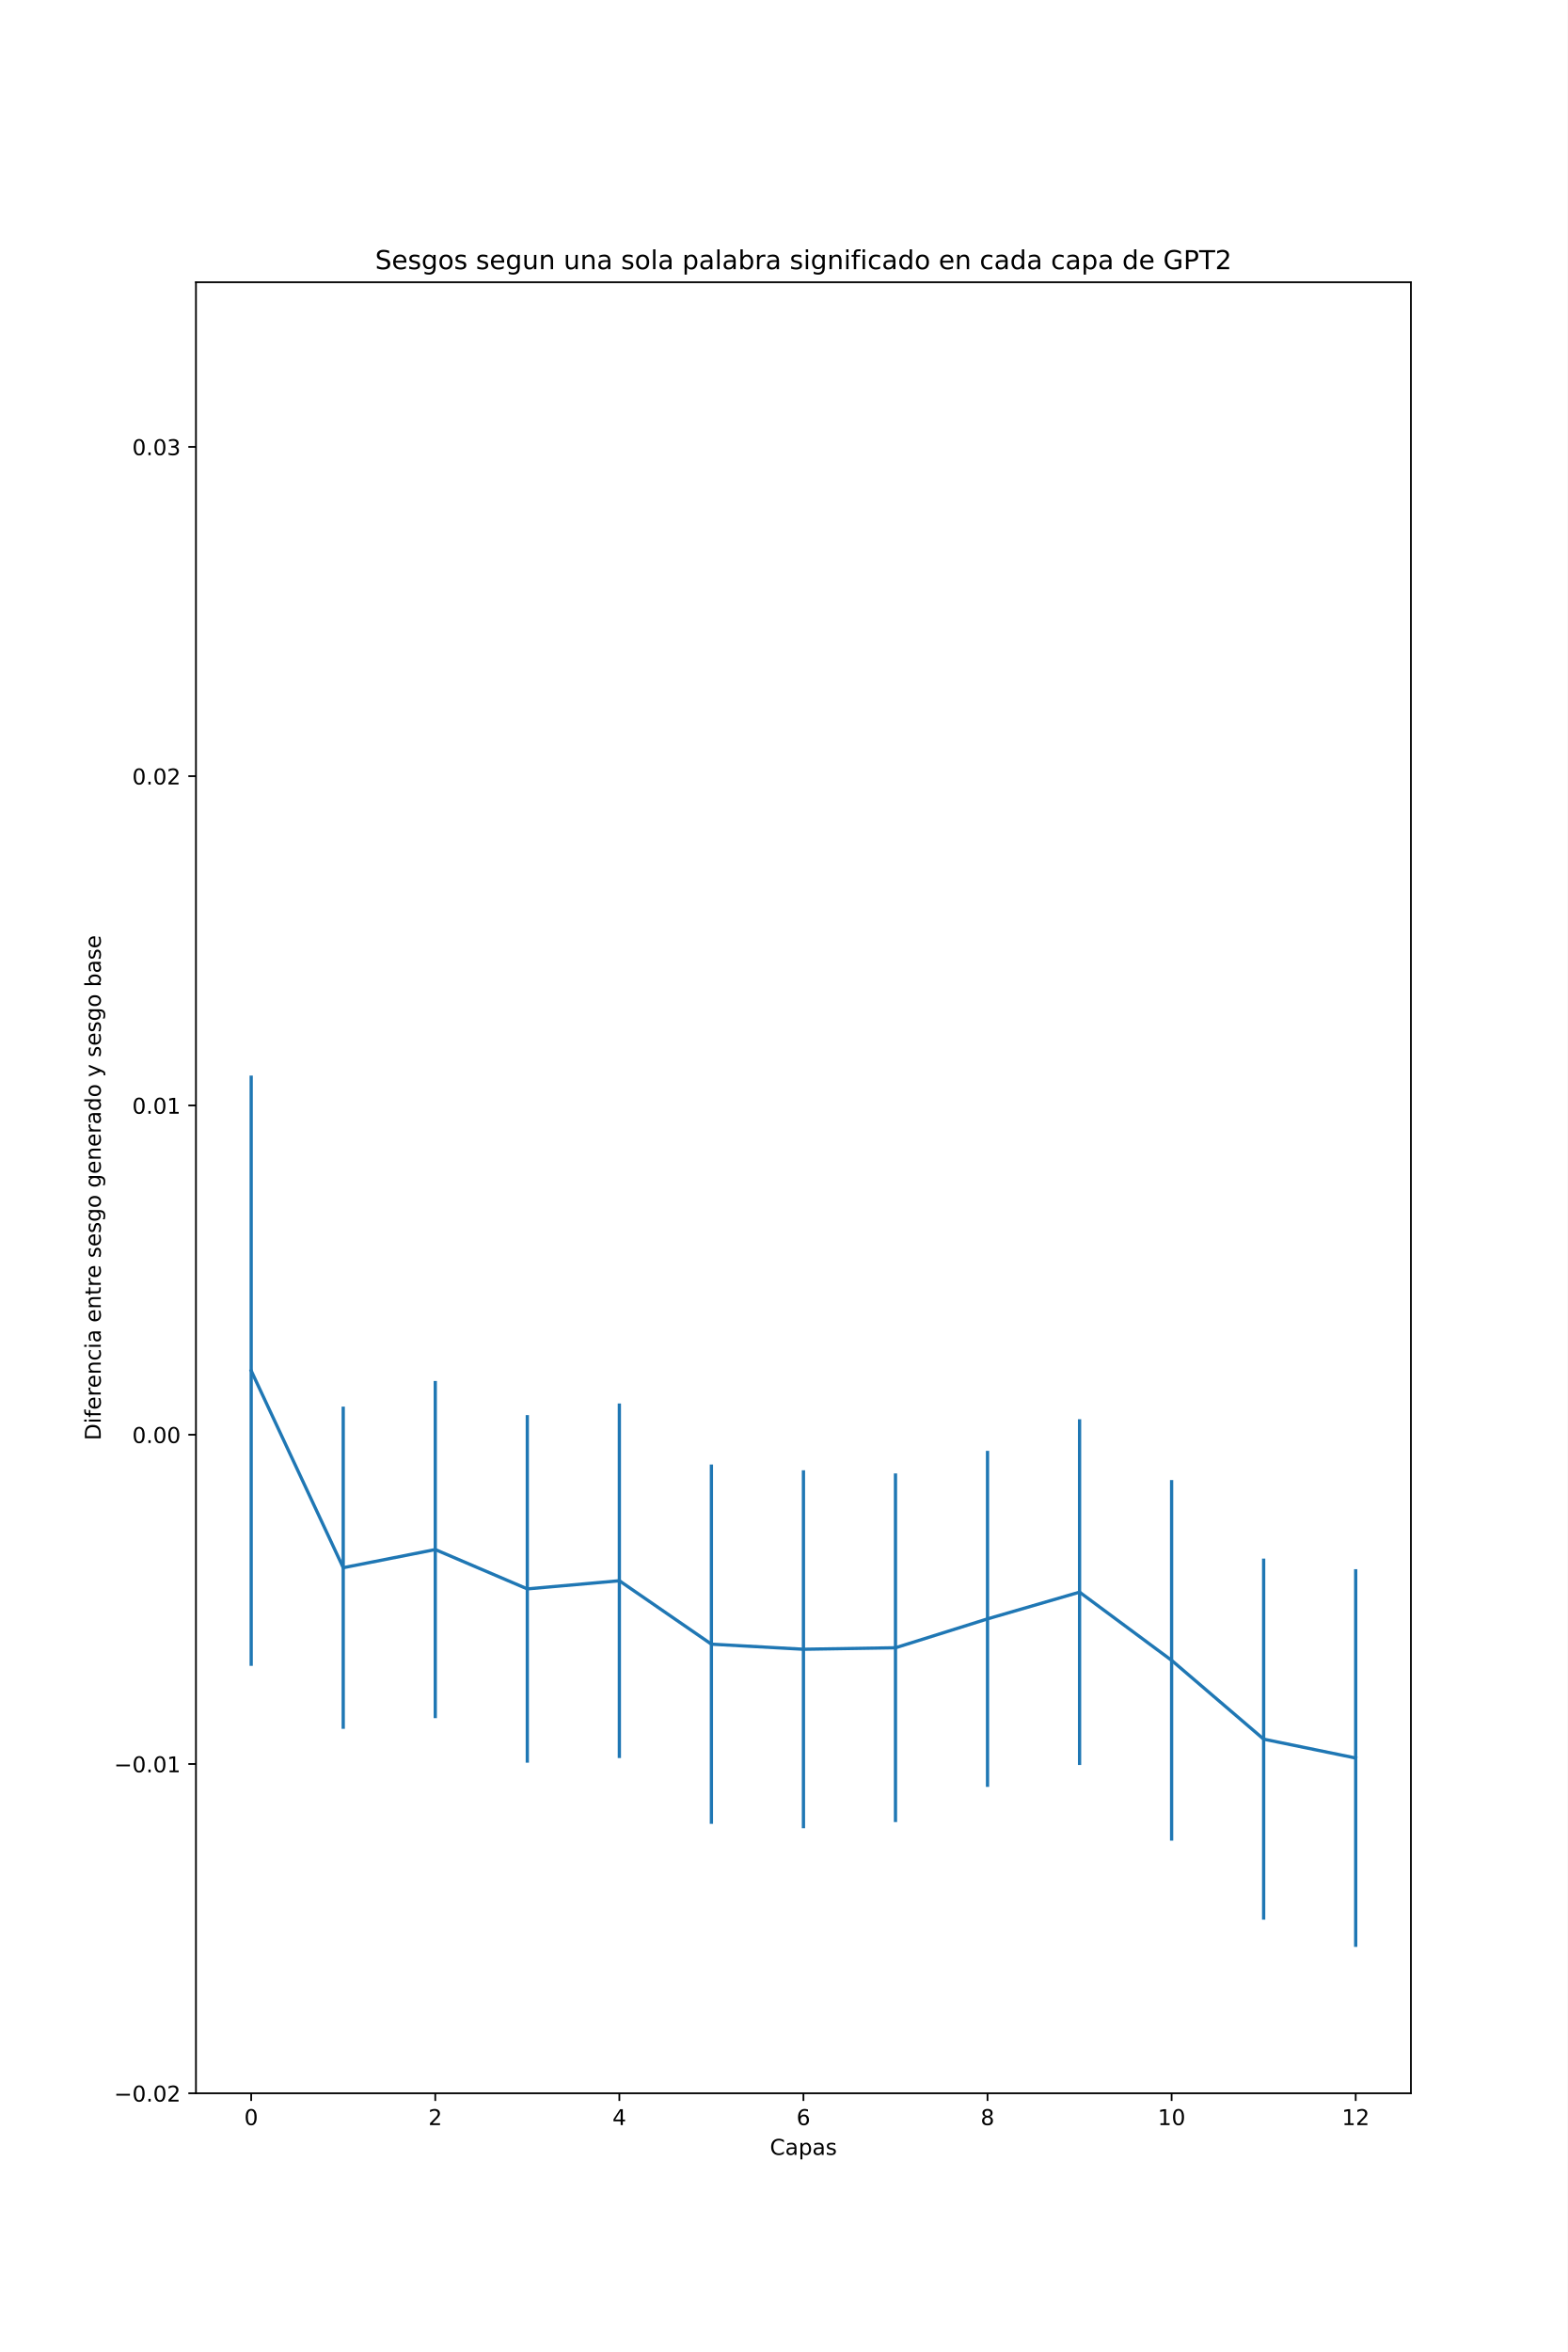
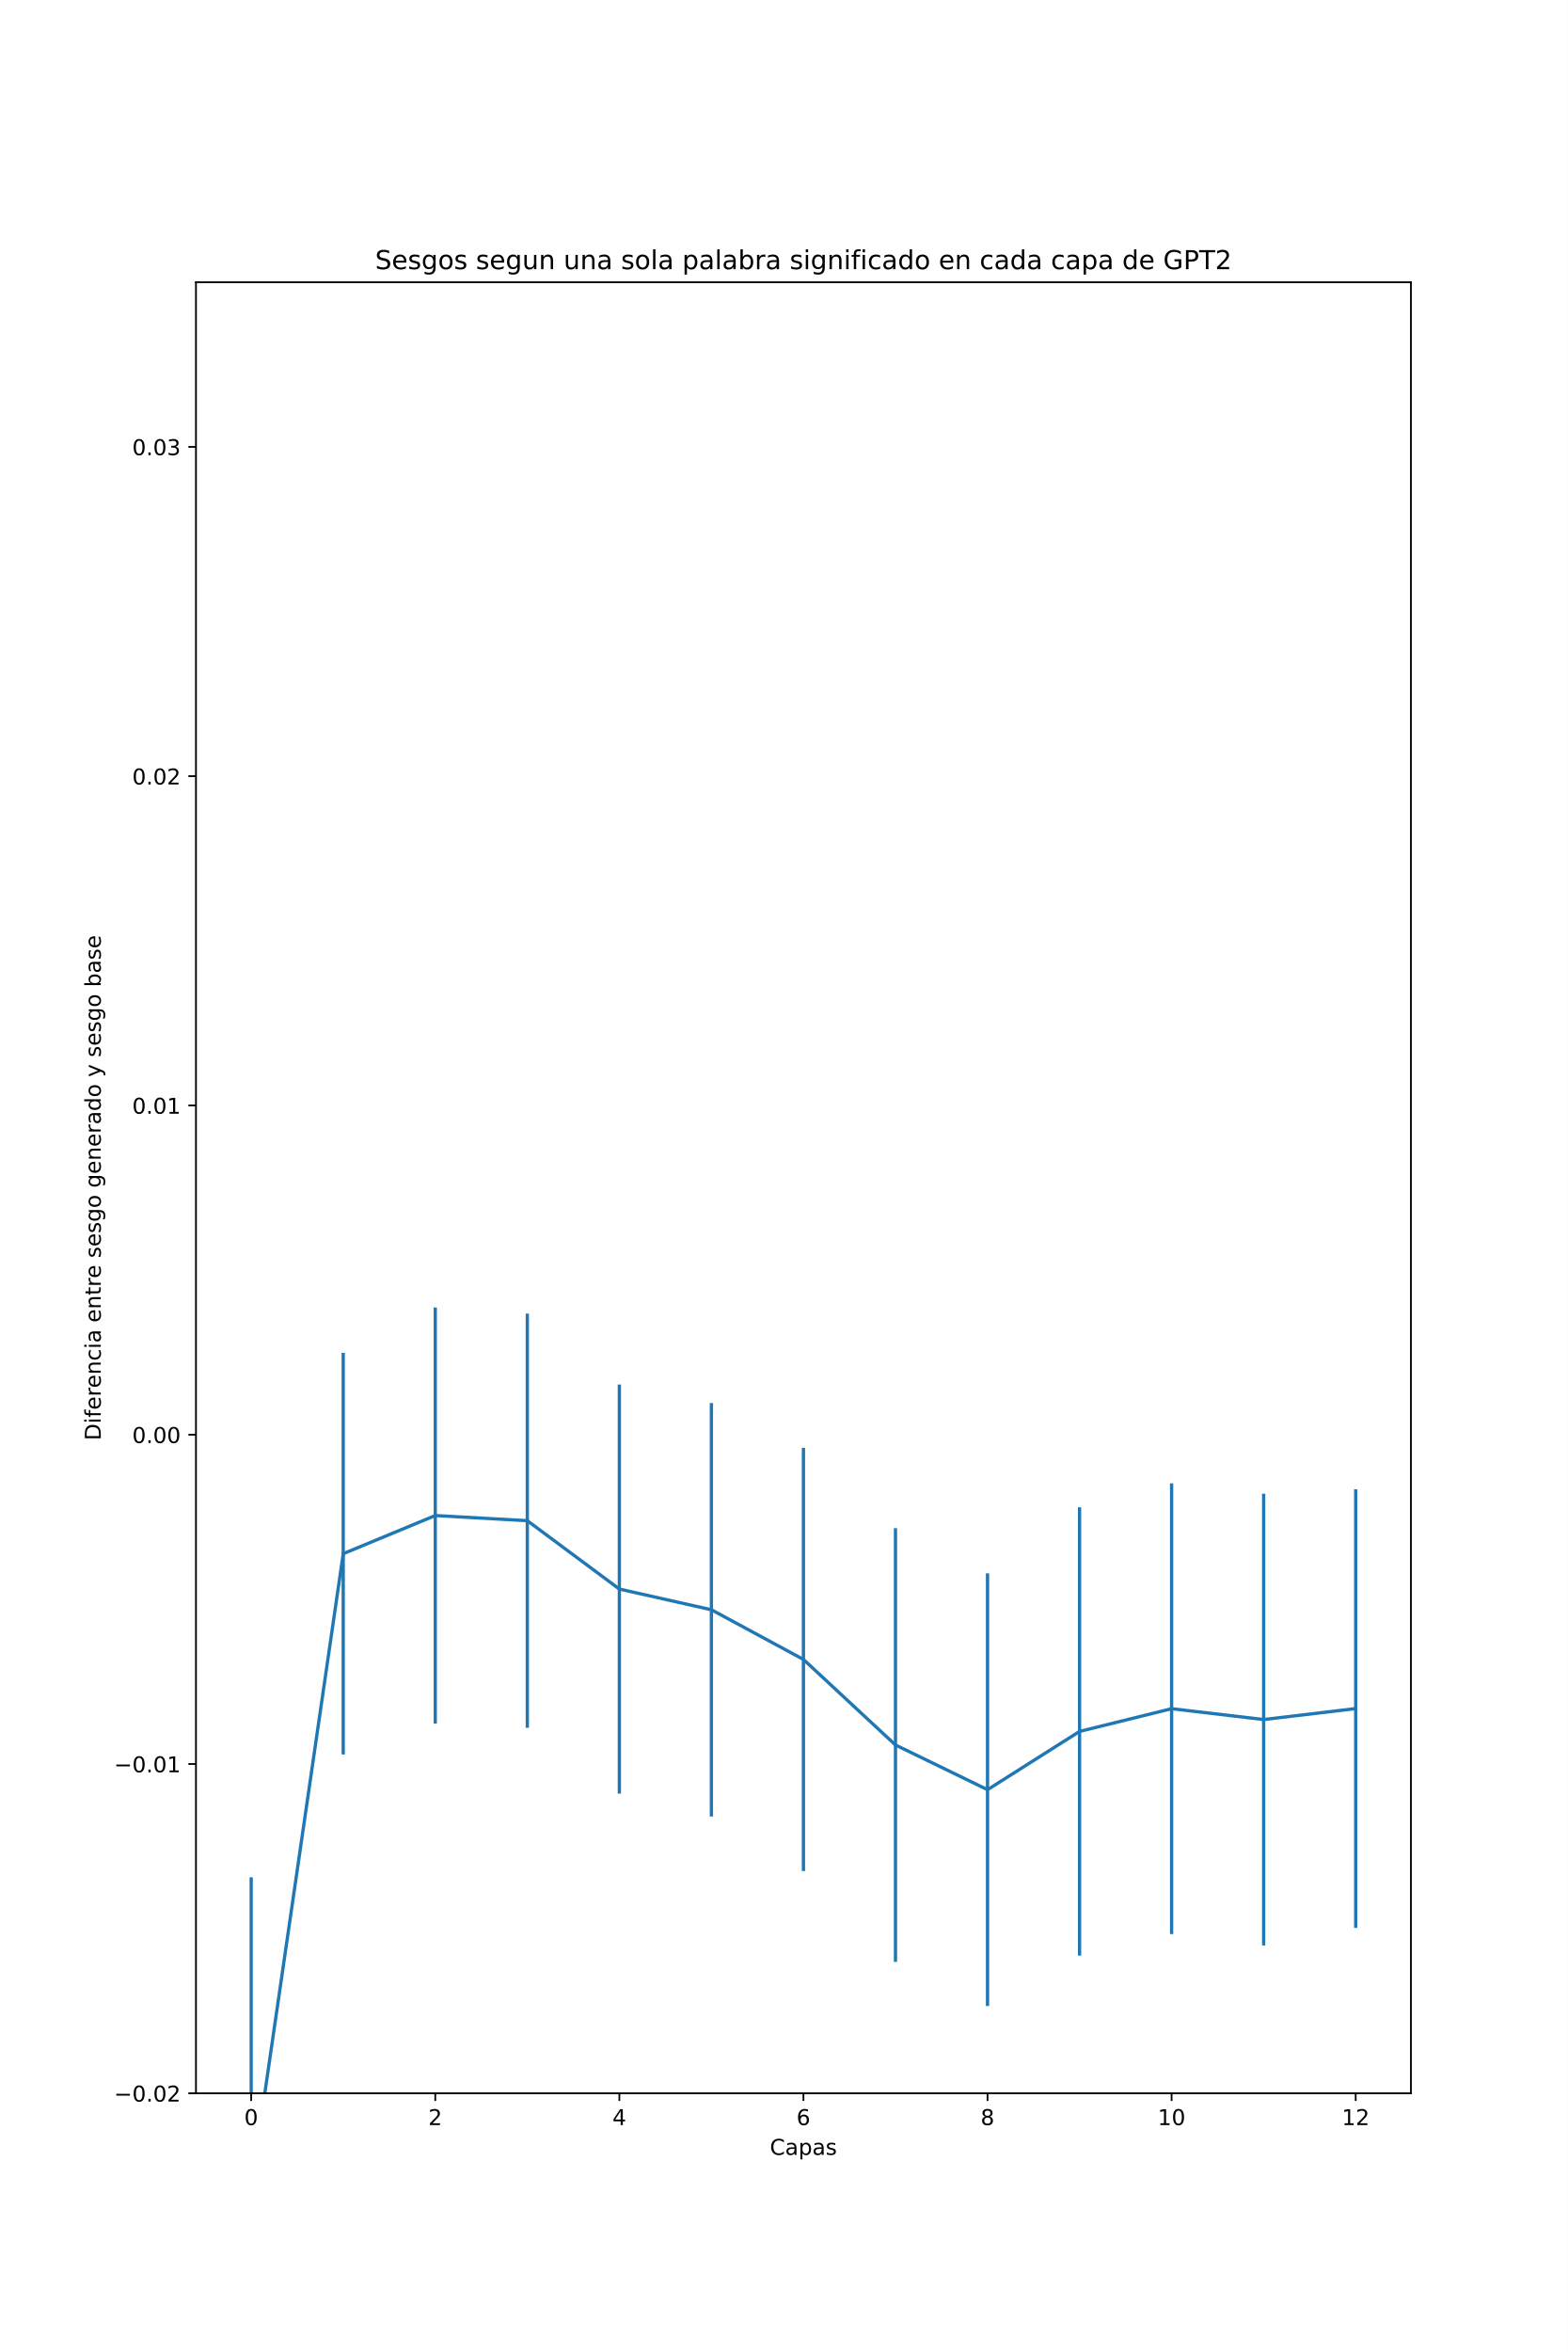
<svg xmlns="http://www.w3.org/2000/svg" xmlns:xlink="http://www.w3.org/1999/xlink" width="720pt" height="1080pt" viewBox="0 0 720 1080" version="1.1">
  <defs>
    <style type="text/css">*{stroke-linejoin: round; stroke-linecap: butt}</style>
  </defs>
  <g id="figure_1">
    <g id="patch_1">
      <path d="M 0 1080  L 720 1080  L 720 0  L 0 0  z " style="fill: #ffffff" />
    </g>
    <g id="axes_1">
      <g id="patch_2">
        <path d="M 90 961.2  L 648 961.2  L 648 129.6  L 90 129.6  z " style="fill: #ffffff" />
      </g>
      <g id="matplotlib.axis_1">
        <g id="xtick_1">
          <g id="line2d_1">
            <defs>
-               <path id="ma7f79586a3" d="M 0 0  L 0 3.5  " style="stroke: #000000; stroke-width: 0.8" />
+               <path id="mb3f94dcd58" d="M 0 0  L 0 3.5  " style="stroke: #000000; stroke-width: 0.8" />
            </defs>
            <g>
-               <use xlink:href="#ma7f79586a3" x="115.364" y="961.2" style="stroke: #000000; stroke-width: 0.8" />
+               <use xlink:href="#mb3f94dcd58" x="115.364" y="961.2" style="stroke: #000000; stroke-width: 0.8" />
            </g>
          </g>
          <g id="text_1">
            <g transform="translate(112.1824 975.7984) scale(0.1 -0.1)">
              <defs>
                <path id="DejaVuSans-30" d="M 2034 4250  Q 1547 4250 1301 3770  Q 1056 3291 1056 2328  Q 1056 1369 1301 889  Q 1547 409 2034 409  Q 2525 409 2770 889  Q 3016 1369 3016 2328  Q 3016 3291 2770 3770  Q 2525 4250 2034 4250  z M 2034 4750  Q 2819 4750 3233 4129  Q 3647 3509 3647 2328  Q 3647 1150 3233 529  Q 2819 -91 2034 -91  Q 1250 -91 836 529  Q 422 1150 422 2328  Q 422 3509 836 4129  Q 1250 4750 2034 4750  z " transform="scale(0.015625)" />
              </defs>
              <use xlink:href="#DejaVuSans-30" />
            </g>
          </g>
        </g>
        <g id="xtick_2">
          <g id="line2d_2">
            <g>
-               <use xlink:href="#ma7f79586a3" x="199.909" y="961.2" style="stroke: #000000; stroke-width: 0.8" />
+               <use xlink:href="#mb3f94dcd58" x="199.909" y="961.2" style="stroke: #000000; stroke-width: 0.8" />
            </g>
          </g>
          <g id="text_2">
            <g transform="translate(196.7278 975.7984) scale(0.1 -0.1)">
              <defs>
                <path id="DejaVuSans-32" d="M 1228 531  L 3431 531  L 3431 0  L 469 0  L 469 531  Q 828 903 1448 1529  Q 2069 2156 2228 2338  Q 2531 2678 2651 2914  Q 2772 3150 2772 3378  Q 2772 3750 2511 3984  Q 2250 4219 1831 4219  Q 1534 4219 1204 4116  Q 875 4013 500 3803  L 500 4441  Q 881 4594 1212 4672  Q 1544 4750 1819 4750  Q 2544 4750 2975 4387  Q 3406 4025 3406 3419  Q 3406 3131 3298 2873  Q 3191 2616 2906 2266  Q 2828 2175 2409 1742  Q 1991 1309 1228 531  z " transform="scale(0.015625)" />
              </defs>
              <use xlink:href="#DejaVuSans-32" />
            </g>
          </g>
        </g>
        <g id="xtick_3">
          <g id="line2d_3">
            <g>
-               <use xlink:href="#ma7f79586a3" x="284.455" y="961.2" style="stroke: #000000; stroke-width: 0.8" />
+               <use xlink:href="#mb3f94dcd58" x="284.455" y="961.2" style="stroke: #000000; stroke-width: 0.8" />
            </g>
          </g>
          <g id="text_3">
            <g transform="translate(281.2733 975.7984) scale(0.1 -0.1)">
              <defs>
                <path id="DejaVuSans-34" d="M 2419 4116  L 825 1625  L 2419 1625  L 2419 4116  z M 2253 4666  L 3047 4666  L 3047 1625  L 3713 1625  L 3713 1100  L 3047 1100  L 3047 0  L 2419 0  L 2419 1100  L 313 1100  L 313 1709  L 2253 4666  z " transform="scale(0.015625)" />
              </defs>
              <use xlink:href="#DejaVuSans-34" />
            </g>
          </g>
        </g>
        <g id="xtick_4">
          <g id="line2d_4">
            <g>
-               <use xlink:href="#ma7f79586a3" x="369" y="961.2" style="stroke: #000000; stroke-width: 0.8" />
+               <use xlink:href="#mb3f94dcd58" x="369" y="961.2" style="stroke: #000000; stroke-width: 0.8" />
            </g>
          </g>
          <g id="text_4">
            <g transform="translate(365.8188 975.7984) scale(0.1 -0.1)">
              <defs>
                <path id="DejaVuSans-36" d="M 2113 2584  Q 1688 2584 1439 2293  Q 1191 2003 1191 1497  Q 1191 994 1439 701  Q 1688 409 2113 409  Q 2538 409 2786 701  Q 3034 994 3034 1497  Q 3034 2003 2786 2293  Q 2538 2584 2113 2584  z M 3366 4563  L 3366 3988  Q 3128 4100 2886 4159  Q 2644 4219 2406 4219  Q 1781 4219 1451 3797  Q 1122 3375 1075 2522  Q 1259 2794 1537 2939  Q 1816 3084 2150 3084  Q 2853 3084 3261 2657  Q 3669 2231 3669 1497  Q 3669 778 3244 343  Q 2819 -91 2113 -91  Q 1303 -91 875 529  Q 447 1150 447 2328  Q 447 3434 972 4092  Q 1497 4750 2381 4750  Q 2619 4750 2861 4703  Q 3103 4656 3366 4563  z " transform="scale(0.015625)" />
              </defs>
              <use xlink:href="#DejaVuSans-36" />
            </g>
          </g>
        </g>
        <g id="xtick_5">
          <g id="line2d_5">
            <g>
-               <use xlink:href="#ma7f79586a3" x="453.545" y="961.2" style="stroke: #000000; stroke-width: 0.8" />
+               <use xlink:href="#mb3f94dcd58" x="453.545" y="961.2" style="stroke: #000000; stroke-width: 0.8" />
            </g>
          </g>
          <g id="text_5">
            <g transform="translate(450.3642 975.7984) scale(0.1 -0.1)">
              <defs>
                <path id="DejaVuSans-38" d="M 2034 2216  Q 1584 2216 1326 1975  Q 1069 1734 1069 1313  Q 1069 891 1326 650  Q 1584 409 2034 409  Q 2484 409 2743 651  Q 3003 894 3003 1313  Q 3003 1734 2745 1975  Q 2488 2216 2034 2216  z M 1403 2484  Q 997 2584 770 2862  Q 544 3141 544 3541  Q 544 4100 942 4425  Q 1341 4750 2034 4750  Q 2731 4750 3128 4425  Q 3525 4100 3525 3541  Q 3525 3141 3298 2862  Q 3072 2584 2669 2484  Q 3125 2378 3379 2068  Q 3634 1759 3634 1313  Q 3634 634 3220 271  Q 2806 -91 2034 -91  Q 1263 -91 848 271  Q 434 634 434 1313  Q 434 1759 690 2068  Q 947 2378 1403 2484  z M 1172 3481  Q 1172 3119 1398 2916  Q 1625 2713 2034 2713  Q 2441 2713 2670 2916  Q 2900 3119 2900 3481  Q 2900 3844 2670 4047  Q 2441 4250 2034 4250  Q 1625 4250 1398 4047  Q 1172 3844 1172 3481  z " transform="scale(0.015625)" />
              </defs>
              <use xlink:href="#DejaVuSans-38" />
            </g>
          </g>
        </g>
        <g id="xtick_6">
          <g id="line2d_6">
            <g>
-               <use xlink:href="#ma7f79586a3" x="538.091" y="961.2" style="stroke: #000000; stroke-width: 0.8" />
+               <use xlink:href="#mb3f94dcd58" x="538.091" y="961.2" style="stroke: #000000; stroke-width: 0.8" />
            </g>
          </g>
          <g id="text_6">
            <g transform="translate(531.7284 975.7984) scale(0.1 -0.1)">
              <defs>
                <path id="DejaVuSans-31" d="M 794 531  L 1825 531  L 1825 4091  L 703 3866  L 703 4441  L 1819 4666  L 2450 4666  L 2450 531  L 3481 531  L 3481 0  L 794 0  L 794 531  z " transform="scale(0.015625)" />
              </defs>
              <use xlink:href="#DejaVuSans-31" />
              <use xlink:href="#DejaVuSans-30" x="63.623" />
            </g>
          </g>
        </g>
        <g id="xtick_7">
          <g id="line2d_7">
            <g>
-               <use xlink:href="#ma7f79586a3" x="622.636" y="961.2" style="stroke: #000000; stroke-width: 0.8" />
+               <use xlink:href="#mb3f94dcd58" x="622.636" y="961.2" style="stroke: #000000; stroke-width: 0.8" />
            </g>
          </g>
          <g id="text_7">
            <g transform="translate(616.2739 975.7984) scale(0.1 -0.1)">
              <use xlink:href="#DejaVuSans-31" />
              <use xlink:href="#DejaVuSans-32" x="63.623" />
            </g>
          </g>
        </g>
        <g id="text_8">
          <g transform="translate(353.6016 989.4766) scale(0.1 -0.1)">
            <defs>
              <path id="DejaVuSans-43" d="M 4122 4306  L 4122 3641  Q 3803 3938 3442 4084  Q 3081 4231 2675 4231  Q 1875 4231 1450 3742  Q 1025 3253 1025 2328  Q 1025 1406 1450 917  Q 1875 428 2675 428  Q 3081 428 3442 575  Q 3803 722 4122 1019  L 4122 359  Q 3791 134 3420 21  Q 3050 -91 2638 -91  Q 1578 -91 968 557  Q 359 1206 359 2328  Q 359 3453 968 4101  Q 1578 4750 2638 4750  Q 3056 4750 3426 4639  Q 3797 4528 4122 4306  z " transform="scale(0.015625)" />
              <path id="DejaVuSans-61" d="M 2194 1759  Q 1497 1759 1228 1600  Q 959 1441 959 1056  Q 959 750 1161 570  Q 1363 391 1709 391  Q 2188 391 2477 730  Q 2766 1069 2766 1631  L 2766 1759  L 2194 1759  z M 3341 1997  L 3341 0  L 2766 0  L 2766 531  Q 2569 213 2275 61  Q 1981 -91 1556 -91  Q 1019 -91 701 211  Q 384 513 384 1019  Q 384 1609 779 1909  Q 1175 2209 1959 2209  L 2766 2209  L 2766 2266  Q 2766 2663 2505 2880  Q 2244 3097 1772 3097  Q 1472 3097 1187 3025  Q 903 2953 641 2809  L 641 3341  Q 956 3463 1253 3523  Q 1550 3584 1831 3584  Q 2591 3584 2966 3190  Q 3341 2797 3341 1997  z " transform="scale(0.015625)" />
              <path id="DejaVuSans-70" d="M 1159 525  L 1159 -1331  L 581 -1331  L 581 3500  L 1159 3500  L 1159 2969  Q 1341 3281 1617 3432  Q 1894 3584 2278 3584  Q 2916 3584 3314 3078  Q 3713 2572 3713 1747  Q 3713 922 3314 415  Q 2916 -91 2278 -91  Q 1894 -91 1617 61  Q 1341 213 1159 525  z M 3116 1747  Q 3116 2381 2855 2742  Q 2594 3103 2138 3103  Q 1681 3103 1420 2742  Q 1159 2381 1159 1747  Q 1159 1113 1420 752  Q 1681 391 2138 391  Q 2594 391 2855 752  Q 3116 1113 3116 1747  z " transform="scale(0.015625)" />
              <path id="DejaVuSans-73" d="M 2834 3397  L 2834 2853  Q 2591 2978 2328 3040  Q 2066 3103 1784 3103  Q 1356 3103 1142 2972  Q 928 2841 928 2578  Q 928 2378 1081 2264  Q 1234 2150 1697 2047  L 1894 2003  Q 2506 1872 2764 1633  Q 3022 1394 3022 966  Q 3022 478 2636 193  Q 2250 -91 1575 -91  Q 1294 -91 989 -36  Q 684 19 347 128  L 347 722  Q 666 556 975 473  Q 1284 391 1588 391  Q 1994 391 2212 530  Q 2431 669 2431 922  Q 2431 1156 2273 1281  Q 2116 1406 1581 1522  L 1381 1569  Q 847 1681 609 1914  Q 372 2147 372 2553  Q 372 3047 722 3315  Q 1072 3584 1716 3584  Q 2034 3584 2315 3537  Q 2597 3491 2834 3397  z " transform="scale(0.015625)" />
            </defs>
            <use xlink:href="#DejaVuSans-43" />
            <use xlink:href="#DejaVuSans-61" x="69.824" />
            <use xlink:href="#DejaVuSans-70" x="131.104" />
            <use xlink:href="#DejaVuSans-61" x="194.58" />
            <use xlink:href="#DejaVuSans-73" x="255.859" />
          </g>
        </g>
      </g>
      <g id="matplotlib.axis_2">
        <g id="ytick_1">
          <g id="line2d_8">
            <defs>
-               <path id="m3b6ed5ab7c" d="M 0 0  L -3.5 0  " style="stroke: #000000; stroke-width: 0.8" />
+               <path id="mb76a7fecb4" d="M 0 0  L -3.5 0  " style="stroke: #000000; stroke-width: 0.8" />
            </defs>
            <g>
-               <use xlink:href="#m3b6ed5ab7c" x="90" y="961.2" style="stroke: #000000; stroke-width: 0.8" />
+               <use xlink:href="#mb76a7fecb4" x="90" y="961.2" style="stroke: #000000; stroke-width: 0.8" />
            </g>
          </g>
          <g id="text_9">
            <g transform="translate(52.35469 964.9992) scale(0.1 -0.1)">
              <defs>
                <path id="DejaVuSans-2212" d="M 678 2272  L 4684 2272  L 4684 1741  L 678 1741  L 678 2272  z " transform="scale(0.015625)" />
                <path id="DejaVuSans-2e" d="M 684 794  L 1344 794  L 1344 0  L 684 0  L 684 794  z " transform="scale(0.015625)" />
              </defs>
              <use xlink:href="#DejaVuSans-2212" />
              <use xlink:href="#DejaVuSans-30" x="83.789" />
              <use xlink:href="#DejaVuSans-2e" x="147.412" />
              <use xlink:href="#DejaVuSans-30" x="179.199" />
              <use xlink:href="#DejaVuSans-32" x="242.822" />
            </g>
          </g>
        </g>
        <g id="ytick_2">
          <g id="line2d_9">
            <g>
-               <use xlink:href="#m3b6ed5ab7c" x="90" y="810" style="stroke: #000000; stroke-width: 0.8" />
+               <use xlink:href="#mb76a7fecb4" x="90" y="810" style="stroke: #000000; stroke-width: 0.8" />
            </g>
          </g>
          <g id="text_10">
            <g transform="translate(52.35469 813.7992) scale(0.1 -0.1)">
              <use xlink:href="#DejaVuSans-2212" />
              <use xlink:href="#DejaVuSans-30" x="83.789" />
              <use xlink:href="#DejaVuSans-2e" x="147.412" />
              <use xlink:href="#DejaVuSans-30" x="179.199" />
              <use xlink:href="#DejaVuSans-31" x="242.822" />
            </g>
          </g>
        </g>
        <g id="ytick_3">
          <g id="line2d_10">
            <g>
-               <use xlink:href="#m3b6ed5ab7c" x="90" y="658.8" style="stroke: #000000; stroke-width: 0.8" />
+               <use xlink:href="#mb76a7fecb4" x="90" y="658.8" style="stroke: #000000; stroke-width: 0.8" />
            </g>
          </g>
          <g id="text_11">
            <g transform="translate(60.73438 662.5992) scale(0.1 -0.1)">
              <use xlink:href="#DejaVuSans-30" />
              <use xlink:href="#DejaVuSans-2e" x="63.623" />
              <use xlink:href="#DejaVuSans-30" x="95.41" />
              <use xlink:href="#DejaVuSans-30" x="159.033" />
            </g>
          </g>
        </g>
        <g id="ytick_4">
          <g id="line2d_11">
            <g>
-               <use xlink:href="#m3b6ed5ab7c" x="90" y="507.6" style="stroke: #000000; stroke-width: 0.8" />
+               <use xlink:href="#mb76a7fecb4" x="90" y="507.6" style="stroke: #000000; stroke-width: 0.8" />
            </g>
          </g>
          <g id="text_12">
            <g transform="translate(60.73438 511.3992) scale(0.1 -0.1)">
              <use xlink:href="#DejaVuSans-30" />
              <use xlink:href="#DejaVuSans-2e" x="63.623" />
              <use xlink:href="#DejaVuSans-30" x="95.41" />
              <use xlink:href="#DejaVuSans-31" x="159.033" />
            </g>
          </g>
        </g>
        <g id="ytick_5">
          <g id="line2d_12">
            <g>
-               <use xlink:href="#m3b6ed5ab7c" x="90" y="356.4" style="stroke: #000000; stroke-width: 0.8" />
+               <use xlink:href="#mb76a7fecb4" x="90" y="356.4" style="stroke: #000000; stroke-width: 0.8" />
            </g>
          </g>
          <g id="text_13">
            <g transform="translate(60.73438 360.1992) scale(0.1 -0.1)">
              <use xlink:href="#DejaVuSans-30" />
              <use xlink:href="#DejaVuSans-2e" x="63.623" />
              <use xlink:href="#DejaVuSans-30" x="95.41" />
              <use xlink:href="#DejaVuSans-32" x="159.033" />
            </g>
          </g>
        </g>
        <g id="ytick_6">
          <g id="line2d_13">
            <g>
-               <use xlink:href="#m3b6ed5ab7c" x="90" y="205.2" style="stroke: #000000; stroke-width: 0.8" />
+               <use xlink:href="#mb76a7fecb4" x="90" y="205.2" style="stroke: #000000; stroke-width: 0.8" />
            </g>
          </g>
          <g id="text_14">
            <g transform="translate(60.73438 208.9992) scale(0.1 -0.1)">
              <defs>
                <path id="DejaVuSans-33" d="M 2597 2516  Q 3050 2419 3304 2112  Q 3559 1806 3559 1356  Q 3559 666 3084 287  Q 2609 -91 1734 -91  Q 1441 -91 1130 -33  Q 819 25 488 141  L 488 750  Q 750 597 1062 519  Q 1375 441 1716 441  Q 2309 441 2620 675  Q 2931 909 2931 1356  Q 2931 1769 2642 2001  Q 2353 2234 1838 2234  L 1294 2234  L 1294 2753  L 1863 2753  Q 2328 2753 2575 2939  Q 2822 3125 2822 3475  Q 2822 3834 2567 4026  Q 2313 4219 1838 4219  Q 1578 4219 1281 4162  Q 984 4106 628 3988  L 628 4550  Q 988 4650 1302 4700  Q 1616 4750 1894 4750  Q 2613 4750 3031 4423  Q 3450 4097 3450 3541  Q 3450 3153 3228 2886  Q 3006 2619 2597 2516  z " transform="scale(0.015625)" />
              </defs>
              <use xlink:href="#DejaVuSans-30" />
              <use xlink:href="#DejaVuSans-2e" x="63.623" />
              <use xlink:href="#DejaVuSans-30" x="95.41" />
              <use xlink:href="#DejaVuSans-33" x="159.033" />
            </g>
          </g>
        </g>
        <g id="text_15">
          <g transform="translate(46.275 661.393) rotate(-90) scale(0.1 -0.1)">
            <defs>
              <path id="DejaVuSans-44" d="M 1259 4147  L 1259 519  L 2022 519  Q 2988 519 3436 956  Q 3884 1394 3884 2338  Q 3884 3275 3436 3711  Q 2988 4147 2022 4147  L 1259 4147  z M 628 4666  L 1925 4666  Q 3281 4666 3915 4102  Q 4550 3538 4550 2338  Q 4550 1131 3912 565  Q 3275 0 1925 0  L 628 0  L 628 4666  z " transform="scale(0.015625)" />
              <path id="DejaVuSans-69" d="M 603 3500  L 1178 3500  L 1178 0  L 603 0  L 603 3500  z M 603 4863  L 1178 4863  L 1178 4134  L 603 4134  L 603 4863  z " transform="scale(0.015625)" />
              <path id="DejaVuSans-66" d="M 2375 4863  L 2375 4384  L 1825 4384  Q 1516 4384 1395 4259  Q 1275 4134 1275 3809  L 1275 3500  L 2222 3500  L 2222 3053  L 1275 3053  L 1275 0  L 697 0  L 697 3053  L 147 3053  L 147 3500  L 697 3500  L 697 3744  Q 697 4328 969 4595  Q 1241 4863 1831 4863  L 2375 4863  z " transform="scale(0.015625)" />
              <path id="DejaVuSans-65" d="M 3597 1894  L 3597 1613  L 953 1613  Q 991 1019 1311 708  Q 1631 397 2203 397  Q 2534 397 2845 478  Q 3156 559 3463 722  L 3463 178  Q 3153 47 2828 -22  Q 2503 -91 2169 -91  Q 1331 -91 842 396  Q 353 884 353 1716  Q 353 2575 817 3079  Q 1281 3584 2069 3584  Q 2775 3584 3186 3129  Q 3597 2675 3597 1894  z M 3022 2063  Q 3016 2534 2758 2815  Q 2500 3097 2075 3097  Q 1594 3097 1305 2825  Q 1016 2553 972 2059  L 3022 2063  z " transform="scale(0.015625)" />
              <path id="DejaVuSans-72" d="M 2631 2963  Q 2534 3019 2420 3045  Q 2306 3072 2169 3072  Q 1681 3072 1420 2755  Q 1159 2438 1159 1844  L 1159 0  L 581 0  L 581 3500  L 1159 3500  L 1159 2956  Q 1341 3275 1631 3429  Q 1922 3584 2338 3584  Q 2397 3584 2469 3576  Q 2541 3569 2628 3553  L 2631 2963  z " transform="scale(0.015625)" />
              <path id="DejaVuSans-6e" d="M 3513 2113  L 3513 0  L 2938 0  L 2938 2094  Q 2938 2591 2744 2837  Q 2550 3084 2163 3084  Q 1697 3084 1428 2787  Q 1159 2491 1159 1978  L 1159 0  L 581 0  L 581 3500  L 1159 3500  L 1159 2956  Q 1366 3272 1645 3428  Q 1925 3584 2291 3584  Q 2894 3584 3203 3211  Q 3513 2838 3513 2113  z " transform="scale(0.015625)" />
              <path id="DejaVuSans-63" d="M 3122 3366  L 3122 2828  Q 2878 2963 2633 3030  Q 2388 3097 2138 3097  Q 1578 3097 1268 2742  Q 959 2388 959 1747  Q 959 1106 1268 751  Q 1578 397 2138 397  Q 2388 397 2633 464  Q 2878 531 3122 666  L 3122 134  Q 2881 22 2623 -34  Q 2366 -91 2075 -91  Q 1284 -91 818 406  Q 353 903 353 1747  Q 353 2603 823 3093  Q 1294 3584 2113 3584  Q 2378 3584 2631 3529  Q 2884 3475 3122 3366  z " transform="scale(0.015625)" />
              <path id="DejaVuSans-20" transform="scale(0.015625)" />
              <path id="DejaVuSans-74" d="M 1172 4494  L 1172 3500  L 2356 3500  L 2356 3053  L 1172 3053  L 1172 1153  Q 1172 725 1289 603  Q 1406 481 1766 481  L 2356 481  L 2356 0  L 1766 0  Q 1100 0 847 248  Q 594 497 594 1153  L 594 3053  L 172 3053  L 172 3500  L 594 3500  L 594 4494  L 1172 4494  z " transform="scale(0.015625)" />
              <path id="DejaVuSans-67" d="M 2906 1791  Q 2906 2416 2648 2759  Q 2391 3103 1925 3103  Q 1463 3103 1205 2759  Q 947 2416 947 1791  Q 947 1169 1205 825  Q 1463 481 1925 481  Q 2391 481 2648 825  Q 2906 1169 2906 1791  z M 3481 434  Q 3481 -459 3084 -895  Q 2688 -1331 1869 -1331  Q 1566 -1331 1297 -1286  Q 1028 -1241 775 -1147  L 775 -588  Q 1028 -725 1275 -790  Q 1522 -856 1778 -856  Q 2344 -856 2625 -561  Q 2906 -266 2906 331  L 2906 616  Q 2728 306 2450 153  Q 2172 0 1784 0  Q 1141 0 747 490  Q 353 981 353 1791  Q 353 2603 747 3093  Q 1141 3584 1784 3584  Q 2172 3584 2450 3431  Q 2728 3278 2906 2969  L 2906 3500  L 3481 3500  L 3481 434  z " transform="scale(0.015625)" />
              <path id="DejaVuSans-6f" d="M 1959 3097  Q 1497 3097 1228 2736  Q 959 2375 959 1747  Q 959 1119 1226 758  Q 1494 397 1959 397  Q 2419 397 2687 759  Q 2956 1122 2956 1747  Q 2956 2369 2687 2733  Q 2419 3097 1959 3097  z M 1959 3584  Q 2709 3584 3137 3096  Q 3566 2609 3566 1747  Q 3566 888 3137 398  Q 2709 -91 1959 -91  Q 1206 -91 779 398  Q 353 888 353 1747  Q 353 2609 779 3096  Q 1206 3584 1959 3584  z " transform="scale(0.015625)" />
              <path id="DejaVuSans-64" d="M 2906 2969  L 2906 4863  L 3481 4863  L 3481 0  L 2906 0  L 2906 525  Q 2725 213 2448 61  Q 2172 -91 1784 -91  Q 1150 -91 751 415  Q 353 922 353 1747  Q 353 2572 751 3078  Q 1150 3584 1784 3584  Q 2172 3584 2448 3432  Q 2725 3281 2906 2969  z M 947 1747  Q 947 1113 1208 752  Q 1469 391 1925 391  Q 2381 391 2643 752  Q 2906 1113 2906 1747  Q 2906 2381 2643 2742  Q 2381 3103 1925 3103  Q 1469 3103 1208 2742  Q 947 2381 947 1747  z " transform="scale(0.015625)" />
              <path id="DejaVuSans-79" d="M 2059 -325  Q 1816 -950 1584 -1140  Q 1353 -1331 966 -1331  L 506 -1331  L 506 -850  L 844 -850  Q 1081 -850 1212 -737  Q 1344 -625 1503 -206  L 1606 56  L 191 3500  L 800 3500  L 1894 763  L 2988 3500  L 3597 3500  L 2059 -325  z " transform="scale(0.015625)" />
              <path id="DejaVuSans-62" d="M 3116 1747  Q 3116 2381 2855 2742  Q 2594 3103 2138 3103  Q 1681 3103 1420 2742  Q 1159 2381 1159 1747  Q 1159 1113 1420 752  Q 1681 391 2138 391  Q 2594 391 2855 752  Q 3116 1113 3116 1747  z M 1159 2969  Q 1341 3281 1617 3432  Q 1894 3584 2278 3584  Q 2916 3584 3314 3078  Q 3713 2572 3713 1747  Q 3713 922 3314 415  Q 2916 -91 2278 -91  Q 1894 -91 1617 61  Q 1341 213 1159 525  L 1159 0  L 581 0  L 581 4863  L 1159 4863  L 1159 2969  z " transform="scale(0.015625)" />
            </defs>
            <use xlink:href="#DejaVuSans-44" />
            <use xlink:href="#DejaVuSans-69" x="77.002" />
            <use xlink:href="#DejaVuSans-66" x="104.785" />
            <use xlink:href="#DejaVuSans-65" x="139.99" />
            <use xlink:href="#DejaVuSans-72" x="201.514" />
            <use xlink:href="#DejaVuSans-65" x="240.377" />
            <use xlink:href="#DejaVuSans-6e" x="301.9" />
            <use xlink:href="#DejaVuSans-63" x="365.279" />
            <use xlink:href="#DejaVuSans-69" x="420.26" />
            <use xlink:href="#DejaVuSans-61" x="448.043" />
            <use xlink:href="#DejaVuSans-20" x="509.322" />
            <use xlink:href="#DejaVuSans-65" x="541.109" />
            <use xlink:href="#DejaVuSans-6e" x="602.633" />
            <use xlink:href="#DejaVuSans-74" x="666.012" />
            <use xlink:href="#DejaVuSans-72" x="705.221" />
            <use xlink:href="#DejaVuSans-65" x="744.084" />
            <use xlink:href="#DejaVuSans-20" x="805.607" />
            <use xlink:href="#DejaVuSans-73" x="837.395" />
            <use xlink:href="#DejaVuSans-65" x="889.494" />
            <use xlink:href="#DejaVuSans-73" x="951.018" />
            <use xlink:href="#DejaVuSans-67" x="1003.117" />
            <use xlink:href="#DejaVuSans-6f" x="1066.594" />
            <use xlink:href="#DejaVuSans-20" x="1127.775" />
            <use xlink:href="#DejaVuSans-67" x="1159.562" />
            <use xlink:href="#DejaVuSans-65" x="1223.039" />
            <use xlink:href="#DejaVuSans-6e" x="1284.562" />
            <use xlink:href="#DejaVuSans-65" x="1347.941" />
            <use xlink:href="#DejaVuSans-72" x="1409.465" />
            <use xlink:href="#DejaVuSans-61" x="1450.578" />
            <use xlink:href="#DejaVuSans-64" x="1511.857" />
            <use xlink:href="#DejaVuSans-6f" x="1575.334" />
            <use xlink:href="#DejaVuSans-20" x="1636.516" />
            <use xlink:href="#DejaVuSans-79" x="1668.303" />
            <use xlink:href="#DejaVuSans-20" x="1727.482" />
            <use xlink:href="#DejaVuSans-73" x="1759.27" />
            <use xlink:href="#DejaVuSans-65" x="1811.369" />
            <use xlink:href="#DejaVuSans-73" x="1872.893" />
            <use xlink:href="#DejaVuSans-67" x="1924.992" />
            <use xlink:href="#DejaVuSans-6f" x="1988.469" />
            <use xlink:href="#DejaVuSans-20" x="2049.65" />
            <use xlink:href="#DejaVuSans-62" x="2081.438" />
            <use xlink:href="#DejaVuSans-61" x="2144.914" />
            <use xlink:href="#DejaVuSans-73" x="2206.193" />
            <use xlink:href="#DejaVuSans-65" x="2258.293" />
          </g>
        </g>
      </g>
      <g id="LineCollection_1">
-         <path d="M 115.364 764.933  L 115.364 493.885  " clip-path="url(#pc31e979565)" style="fill: none; stroke: #1f77b4; stroke-width: 1.5" />
-         <path d="M 157.636 793.83  L 157.636 645.905  " clip-path="url(#pc31e979565)" style="fill: none; stroke: #1f77b4; stroke-width: 1.5" />
-         <path d="M 199.909 788.953  L 199.909 634.119  " clip-path="url(#pc31e979565)" style="fill: none; stroke: #1f77b4; stroke-width: 1.5" />
-         <path d="M 242.182 809.407  L 242.182 649.789  " clip-path="url(#pc31e979565)" style="fill: none; stroke: #1f77b4; stroke-width: 1.5" />
-         <path d="M 284.455 807.256  L 284.455 644.445  " clip-path="url(#pc31e979565)" style="fill: none; stroke: #1f77b4; stroke-width: 1.5" />
-         <path d="M 326.727 837.465  L 326.727 672.481  " clip-path="url(#pc31e979565)" style="fill: none; stroke: #1f77b4; stroke-width: 1.5" />
-         <path d="M 369 839.479  L 369 675.142  " clip-path="url(#pc31e979565)" style="fill: none; stroke: #1f77b4; stroke-width: 1.5" />
-         <path d="M 411.273 836.676  L 411.273 676.572  " clip-path="url(#pc31e979565)" style="fill: none; stroke: #1f77b4; stroke-width: 1.5" />
-         <path d="M 453.545 820.522  L 453.545 666.201  " clip-path="url(#pc31e979565)" style="fill: none; stroke: #1f77b4; stroke-width: 1.5" />
-         <path d="M 495.818 810.475  L 495.818 651.696  " clip-path="url(#pc31e979565)" style="fill: none; stroke: #1f77b4; stroke-width: 1.5" />
-         <path d="M 538.091 845.185  L 538.091 679.625  " clip-path="url(#pc31e979565)" style="fill: none; stroke: #1f77b4; stroke-width: 1.5" />
-         <path d="M 580.364 881.485  L 580.364 715.69  " clip-path="url(#pc31e979565)" style="fill: none; stroke: #1f77b4; stroke-width: 1.5" />
-         <path d="M 622.636 893.971  L 622.636 720.543  " clip-path="url(#pc31e979565)" style="fill: none; stroke: #1f77b4; stroke-width: 1.5" />
+         <path d="M 115.364 1081  L 115.364 862.022  " clip-path="url(#p185886e9ba)" style="fill: none; stroke: #1f77b4; stroke-width: 1.5" />
+         <path d="M 157.636 805.616  L 157.636 621.229  " clip-path="url(#p185886e9ba)" style="fill: none; stroke: #1f77b4; stroke-width: 1.5" />
+         <path d="M 199.909 791.457  L 199.909 600.366  " clip-path="url(#p185886e9ba)" style="fill: none; stroke: #1f77b4; stroke-width: 1.5" />
+         <path d="M 242.182 793.374  L 242.182 603.181  " clip-path="url(#p185886e9ba)" style="fill: none; stroke: #1f77b4; stroke-width: 1.5" />
+         <path d="M 284.455 823.591  L 284.455 635.75  " clip-path="url(#p185886e9ba)" style="fill: none; stroke: #1f77b4; stroke-width: 1.5" />
+         <path d="M 326.727 834.093  L 326.727 644.259  " clip-path="url(#p185886e9ba)" style="fill: none; stroke: #1f77b4; stroke-width: 1.5" />
+         <path d="M 369 859.162  L 369 664.829  " clip-path="url(#p185886e9ba)" style="fill: none; stroke: #1f77b4; stroke-width: 1.5" />
+         <path d="M 411.273 900.831  L 411.273 701.708  " clip-path="url(#p185886e9ba)" style="fill: none; stroke: #1f77b4; stroke-width: 1.5" />
+         <path d="M 453.545 921.135  L 453.545 722.459  " clip-path="url(#p185886e9ba)" style="fill: none; stroke: #1f77b4; stroke-width: 1.5" />
+         <path d="M 495.818 897.971  L 495.818 692.109  " clip-path="url(#p185886e9ba)" style="fill: none; stroke: #1f77b4; stroke-width: 1.5" />
+         <path d="M 538.091 888.101  L 538.091 681.109  " clip-path="url(#p185886e9ba)" style="fill: none; stroke: #1f77b4; stroke-width: 1.5" />
+         <path d="M 580.364 893.309  L 580.364 685.859  " clip-path="url(#p185886e9ba)" style="fill: none; stroke: #1f77b4; stroke-width: 1.5" />
+         <path d="M 622.636 885.253  L 622.636 683.846  " clip-path="url(#p185886e9ba)" style="fill: none; stroke: #1f77b4; stroke-width: 1.5" />
      </g>
      <g id="line2d_14">
-         <path d="M 115.364 629.409  L 157.636 719.868  L 199.909 711.536  L 242.182 729.598  L 284.455 725.85  L 326.727 754.973  L 369 757.311  L 411.273 756.624  L 453.545 743.361  L 495.818 731.086  L 538.091 762.405  L 580.364 798.587  L 622.636 807.257  " clip-path="url(#pc31e979565)" style="fill: none; stroke: #1f77b4; stroke-width: 1.5; stroke-linecap: square" />
+         <path d="M 115.364 1004.201  L 157.636 713.423  L 199.909 695.912  L 242.182 698.277  L 284.455 729.671  L 326.727 739.176  L 369 761.996  L 411.273 801.27  L 453.545 821.797  L 495.818 795.04  L 538.091 784.605  L 580.364 789.584  L 622.636 784.55  " clip-path="url(#p185886e9ba)" style="fill: none; stroke: #1f77b4; stroke-width: 1.5; stroke-linecap: square" />
      </g>
      <g id="patch_3">
        <path d="M 90 961.2  L 90 129.6  " style="fill: none; stroke: #000000; stroke-width: 0.8; stroke-linejoin: miter; stroke-linecap: square" />
      </g>
      <g id="patch_4">
        <path d="M 648 961.2  L 648 129.6  " style="fill: none; stroke: #000000; stroke-width: 0.8; stroke-linejoin: miter; stroke-linecap: square" />
      </g>
      <g id="patch_5">
        <path d="M 90 961.2  L 648 961.2  " style="fill: none; stroke: #000000; stroke-width: 0.8; stroke-linejoin: miter; stroke-linecap: square" />
      </g>
      <g id="patch_6">
        <path d="M 90 129.6  L 648 129.6  " style="fill: none; stroke: #000000; stroke-width: 0.8; stroke-linejoin: miter; stroke-linecap: square" />
      </g>
      <g id="text_16">
        <g transform="translate(172.2881 123.6) scale(0.12 -0.12)">
          <defs>
            <path id="DejaVuSans-53" d="M 3425 4513  L 3425 3897  Q 3066 4069 2747 4153  Q 2428 4238 2131 4238  Q 1616 4238 1336 4038  Q 1056 3838 1056 3469  Q 1056 3159 1242 3001  Q 1428 2844 1947 2747  L 2328 2669  Q 3034 2534 3370 2195  Q 3706 1856 3706 1288  Q 3706 609 3251 259  Q 2797 -91 1919 -91  Q 1588 -91 1214 -16  Q 841 59 441 206  L 441 856  Q 825 641 1194 531  Q 1563 422 1919 422  Q 2459 422 2753 634  Q 3047 847 3047 1241  Q 3047 1584 2836 1778  Q 2625 1972 2144 2069  L 1759 2144  Q 1053 2284 737 2584  Q 422 2884 422 3419  Q 422 4038 858 4394  Q 1294 4750 2059 4750  Q 2388 4750 2728 4690  Q 3069 4631 3425 4513  z " transform="scale(0.015625)" />
            <path id="DejaVuSans-75" d="M 544 1381  L 544 3500  L 1119 3500  L 1119 1403  Q 1119 906 1312 657  Q 1506 409 1894 409  Q 2359 409 2629 706  Q 2900 1003 2900 1516  L 2900 3500  L 3475 3500  L 3475 0  L 2900 0  L 2900 538  Q 2691 219 2414 64  Q 2138 -91 1772 -91  Q 1169 -91 856 284  Q 544 659 544 1381  z M 1991 3584  L 1991 3584  z " transform="scale(0.015625)" />
            <path id="DejaVuSans-6c" d="M 603 4863  L 1178 4863  L 1178 0  L 603 0  L 603 4863  z " transform="scale(0.015625)" />
            <path id="DejaVuSans-47" d="M 3809 666  L 3809 1919  L 2778 1919  L 2778 2438  L 4434 2438  L 4434 434  Q 4069 175 3628 42  Q 3188 -91 2688 -91  Q 1594 -91 976 548  Q 359 1188 359 2328  Q 359 3472 976 4111  Q 1594 4750 2688 4750  Q 3144 4750 3555 4637  Q 3966 4525 4313 4306  L 4313 3634  Q 3963 3931 3569 4081  Q 3175 4231 2741 4231  Q 1884 4231 1454 3753  Q 1025 3275 1025 2328  Q 1025 1384 1454 906  Q 1884 428 2741 428  Q 3075 428 3337 486  Q 3600 544 3809 666  z " transform="scale(0.015625)" />
            <path id="DejaVuSans-50" d="M 1259 4147  L 1259 2394  L 2053 2394  Q 2494 2394 2734 2622  Q 2975 2850 2975 3272  Q 2975 3691 2734 3919  Q 2494 4147 2053 4147  L 1259 4147  z M 628 4666  L 2053 4666  Q 2838 4666 3239 4311  Q 3641 3956 3641 3272  Q 3641 2581 3239 2228  Q 2838 1875 2053 1875  L 1259 1875  L 1259 0  L 628 0  L 628 4666  z " transform="scale(0.015625)" />
            <path id="DejaVuSans-54" d="M -19 4666  L 3928 4666  L 3928 4134  L 2272 4134  L 2272 0  L 1638 0  L 1638 4134  L -19 4134  L -19 4666  z " transform="scale(0.015625)" />
          </defs>
          <use xlink:href="#DejaVuSans-53" />
          <use xlink:href="#DejaVuSans-65" x="63.477" />
          <use xlink:href="#DejaVuSans-73" x="125" />
          <use xlink:href="#DejaVuSans-67" x="177.1" />
          <use xlink:href="#DejaVuSans-6f" x="240.576" />
          <use xlink:href="#DejaVuSans-73" x="301.758" />
          <use xlink:href="#DejaVuSans-20" x="353.857" />
          <use xlink:href="#DejaVuSans-73" x="385.645" />
          <use xlink:href="#DejaVuSans-65" x="437.744" />
          <use xlink:href="#DejaVuSans-67" x="499.268" />
          <use xlink:href="#DejaVuSans-75" x="562.744" />
          <use xlink:href="#DejaVuSans-6e" x="626.123" />
          <use xlink:href="#DejaVuSans-20" x="689.502" />
          <use xlink:href="#DejaVuSans-75" x="721.289" />
          <use xlink:href="#DejaVuSans-6e" x="784.668" />
          <use xlink:href="#DejaVuSans-61" x="848.047" />
          <use xlink:href="#DejaVuSans-20" x="909.326" />
          <use xlink:href="#DejaVuSans-73" x="941.113" />
          <use xlink:href="#DejaVuSans-6f" x="993.213" />
          <use xlink:href="#DejaVuSans-6c" x="1054.395" />
          <use xlink:href="#DejaVuSans-61" x="1082.178" />
          <use xlink:href="#DejaVuSans-20" x="1143.457" />
          <use xlink:href="#DejaVuSans-70" x="1175.244" />
          <use xlink:href="#DejaVuSans-61" x="1238.721" />
          <use xlink:href="#DejaVuSans-6c" x="1300" />
          <use xlink:href="#DejaVuSans-61" x="1327.783" />
          <use xlink:href="#DejaVuSans-62" x="1389.062" />
          <use xlink:href="#DejaVuSans-72" x="1452.539" />
          <use xlink:href="#DejaVuSans-61" x="1493.652" />
          <use xlink:href="#DejaVuSans-20" x="1554.932" />
          <use xlink:href="#DejaVuSans-73" x="1586.719" />
          <use xlink:href="#DejaVuSans-69" x="1638.818" />
          <use xlink:href="#DejaVuSans-67" x="1666.602" />
          <use xlink:href="#DejaVuSans-6e" x="1730.078" />
          <use xlink:href="#DejaVuSans-69" x="1793.457" />
          <use xlink:href="#DejaVuSans-66" x="1821.24" />
          <use xlink:href="#DejaVuSans-69" x="1856.445" />
          <use xlink:href="#DejaVuSans-63" x="1884.229" />
          <use xlink:href="#DejaVuSans-61" x="1939.209" />
          <use xlink:href="#DejaVuSans-64" x="2000.488" />
          <use xlink:href="#DejaVuSans-6f" x="2063.965" />
          <use xlink:href="#DejaVuSans-20" x="2125.146" />
          <use xlink:href="#DejaVuSans-65" x="2156.934" />
          <use xlink:href="#DejaVuSans-6e" x="2218.457" />
          <use xlink:href="#DejaVuSans-20" x="2281.836" />
          <use xlink:href="#DejaVuSans-63" x="2313.623" />
          <use xlink:href="#DejaVuSans-61" x="2368.604" />
          <use xlink:href="#DejaVuSans-64" x="2429.883" />
          <use xlink:href="#DejaVuSans-61" x="2493.359" />
          <use xlink:href="#DejaVuSans-20" x="2554.639" />
          <use xlink:href="#DejaVuSans-63" x="2586.426" />
          <use xlink:href="#DejaVuSans-61" x="2641.406" />
          <use xlink:href="#DejaVuSans-70" x="2702.686" />
          <use xlink:href="#DejaVuSans-61" x="2766.162" />
          <use xlink:href="#DejaVuSans-20" x="2827.441" />
          <use xlink:href="#DejaVuSans-64" x="2859.229" />
          <use xlink:href="#DejaVuSans-65" x="2922.705" />
          <use xlink:href="#DejaVuSans-20" x="2984.229" />
          <use xlink:href="#DejaVuSans-47" x="3016.016" />
          <use xlink:href="#DejaVuSans-50" x="3093.506" />
          <use xlink:href="#DejaVuSans-54" x="3153.809" />
          <use xlink:href="#DejaVuSans-32" x="3214.893" />
        </g>
      </g>
    </g>
  </g>
  <defs>
-     <clipPath id="pc31e979565">
+     <clipPath id="p185886e9ba">
      <rect x="90" y="129.6" width="558" height="831.6" />
    </clipPath>
  </defs>
</svg>
